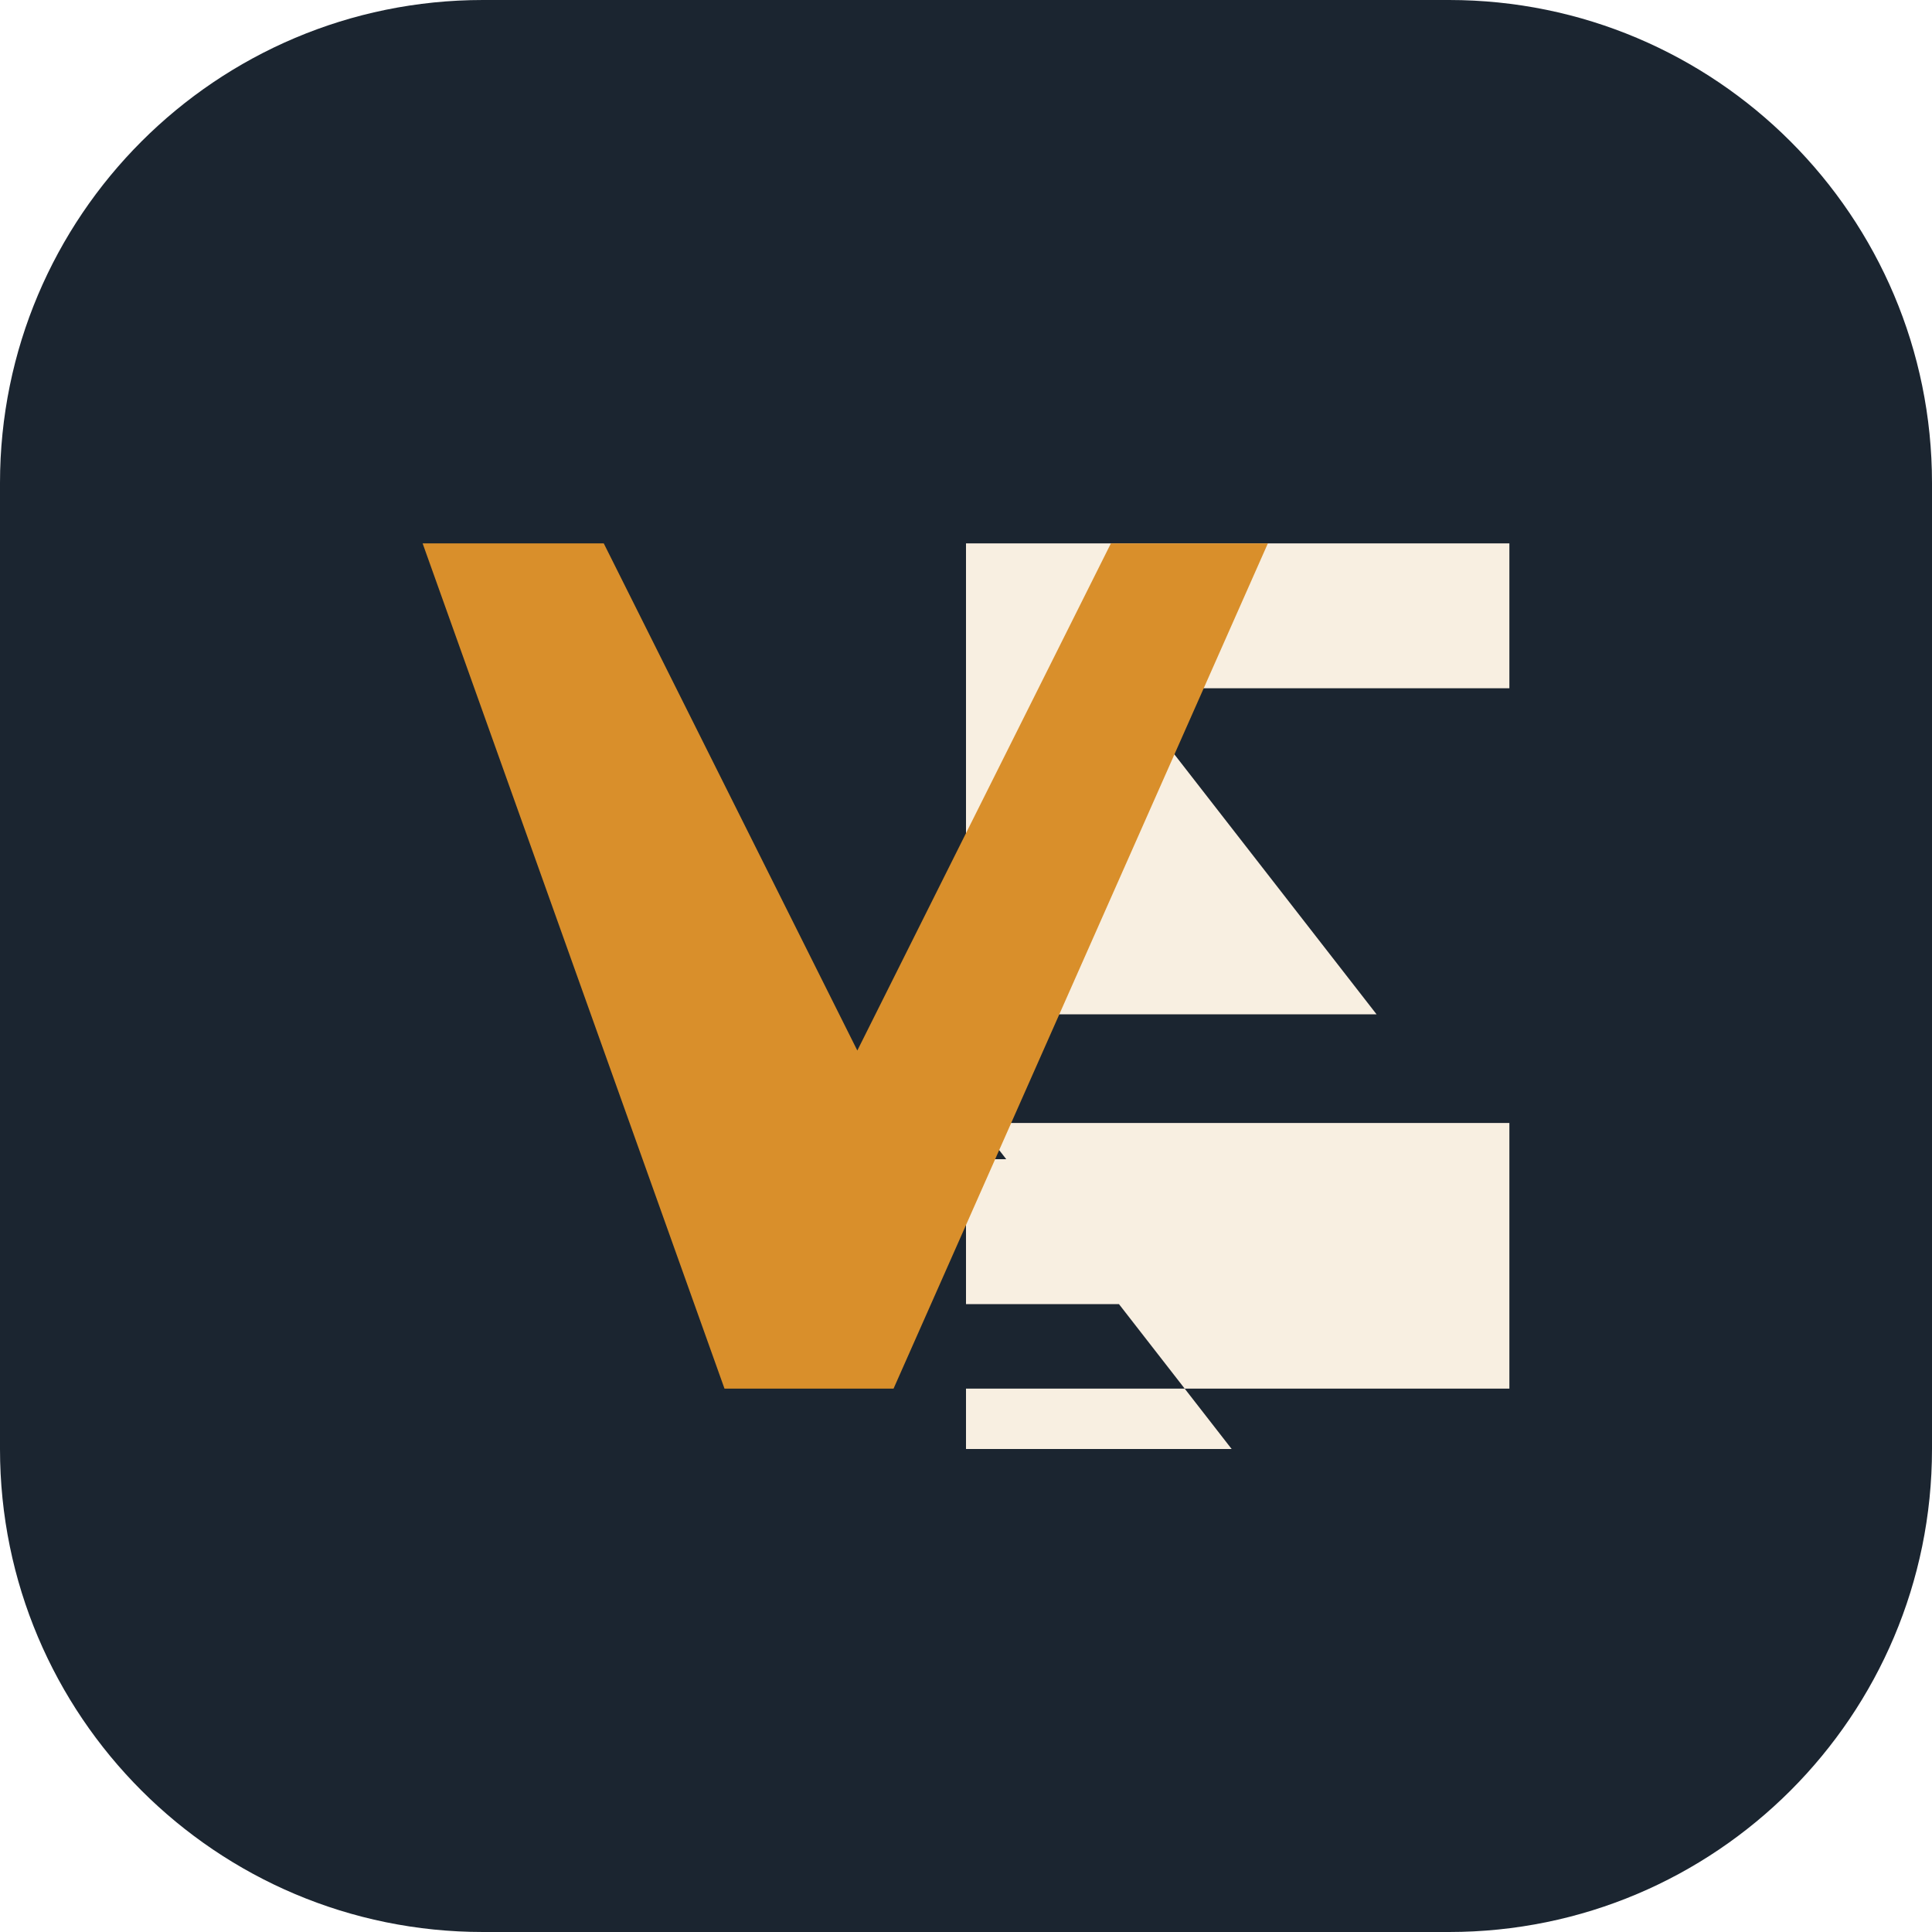
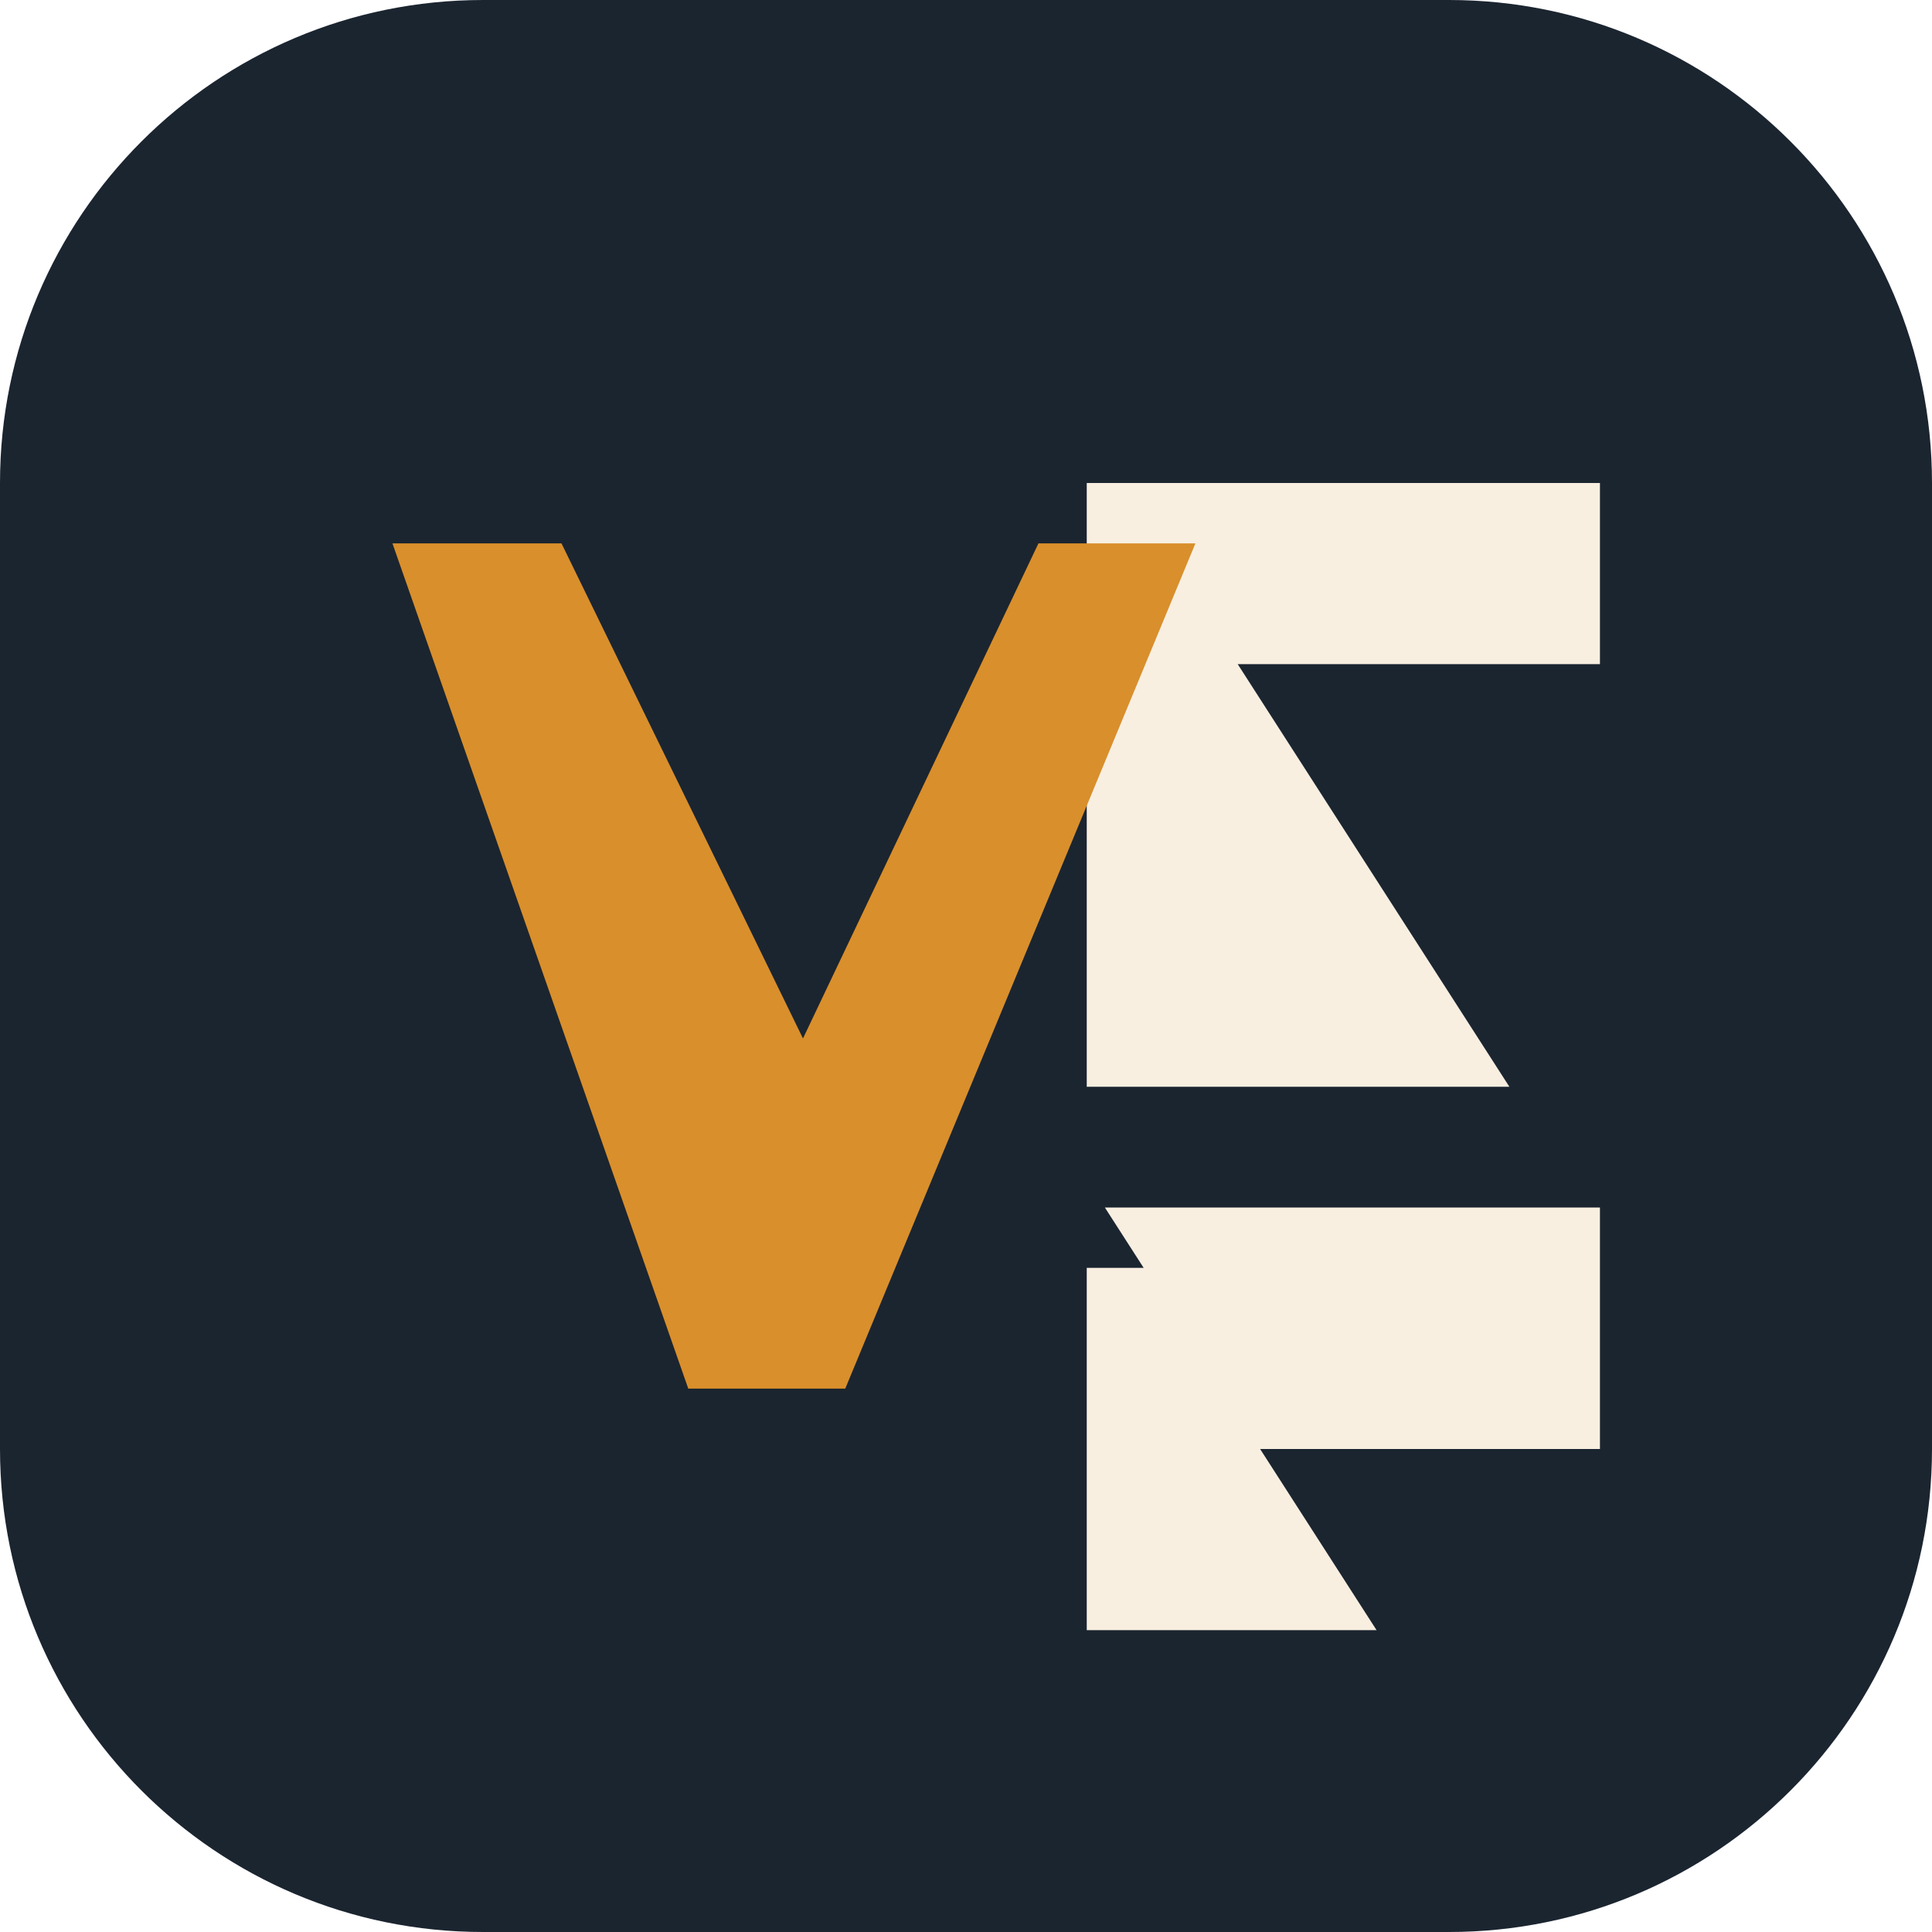
<svg xmlns="http://www.w3.org/2000/svg" viewBox="0 0 32 32" role="img" aria-label="VANZAI">
  <rect width="32" height="32" rx="8" fill="#1b2530" />
-   <path fill="#f8efe1" d="M16 9h9v2.4H18.6l4.2 5.4H16v2.4h9v2.4H16v2.4h4.4l-4.2-5.4H25V23h-9V9z" />
-   <path fill="#d98f2b" d="M7 9h3l4.2 8.4L18.4 9H21l-6.2 14h-2.8L7 9z" />
+   <path fill="#f8efe1" d="M18 8h8.5v3H20.5l4.5 7H18v3h8.5v3H18v3h4.8l-4.5-7H26.5V24h-8.5V8z" />
+   <path fill="#d98f2b" d="M6.5 9h2.8l4 8.2L17.2 9H19.8l-5.8 14h-2.6L6.5 9z" />
</svg>
